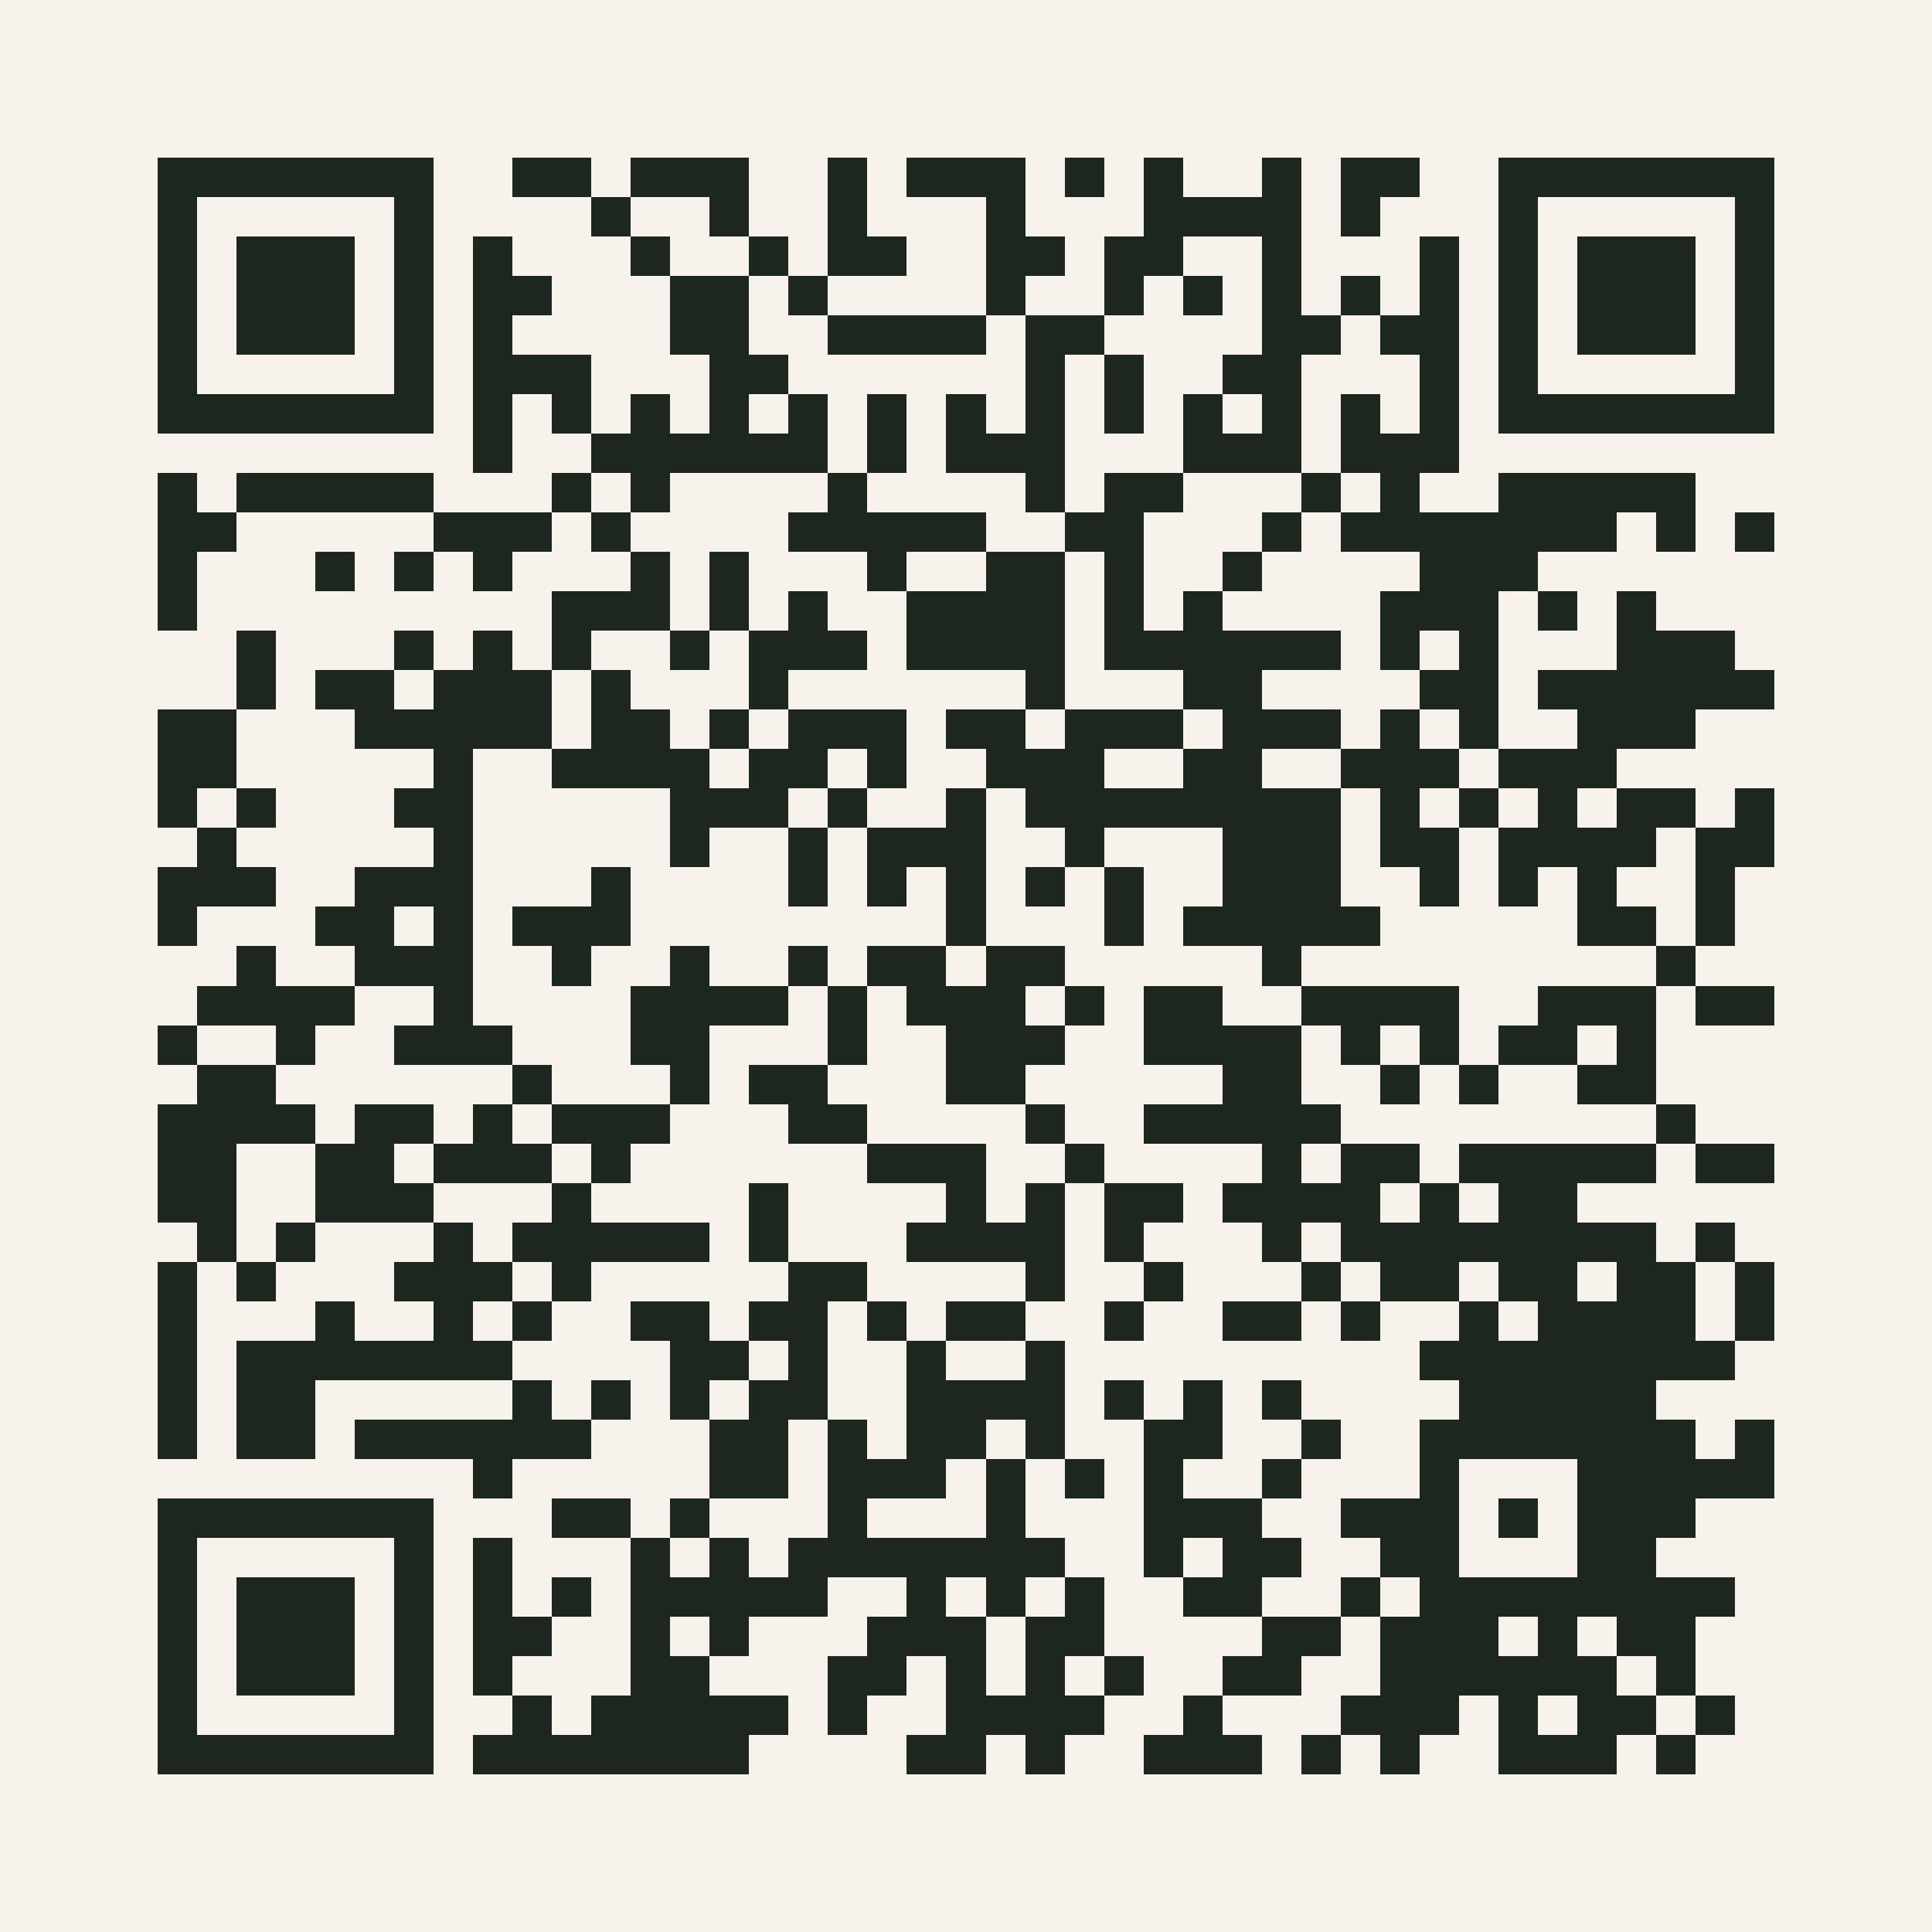
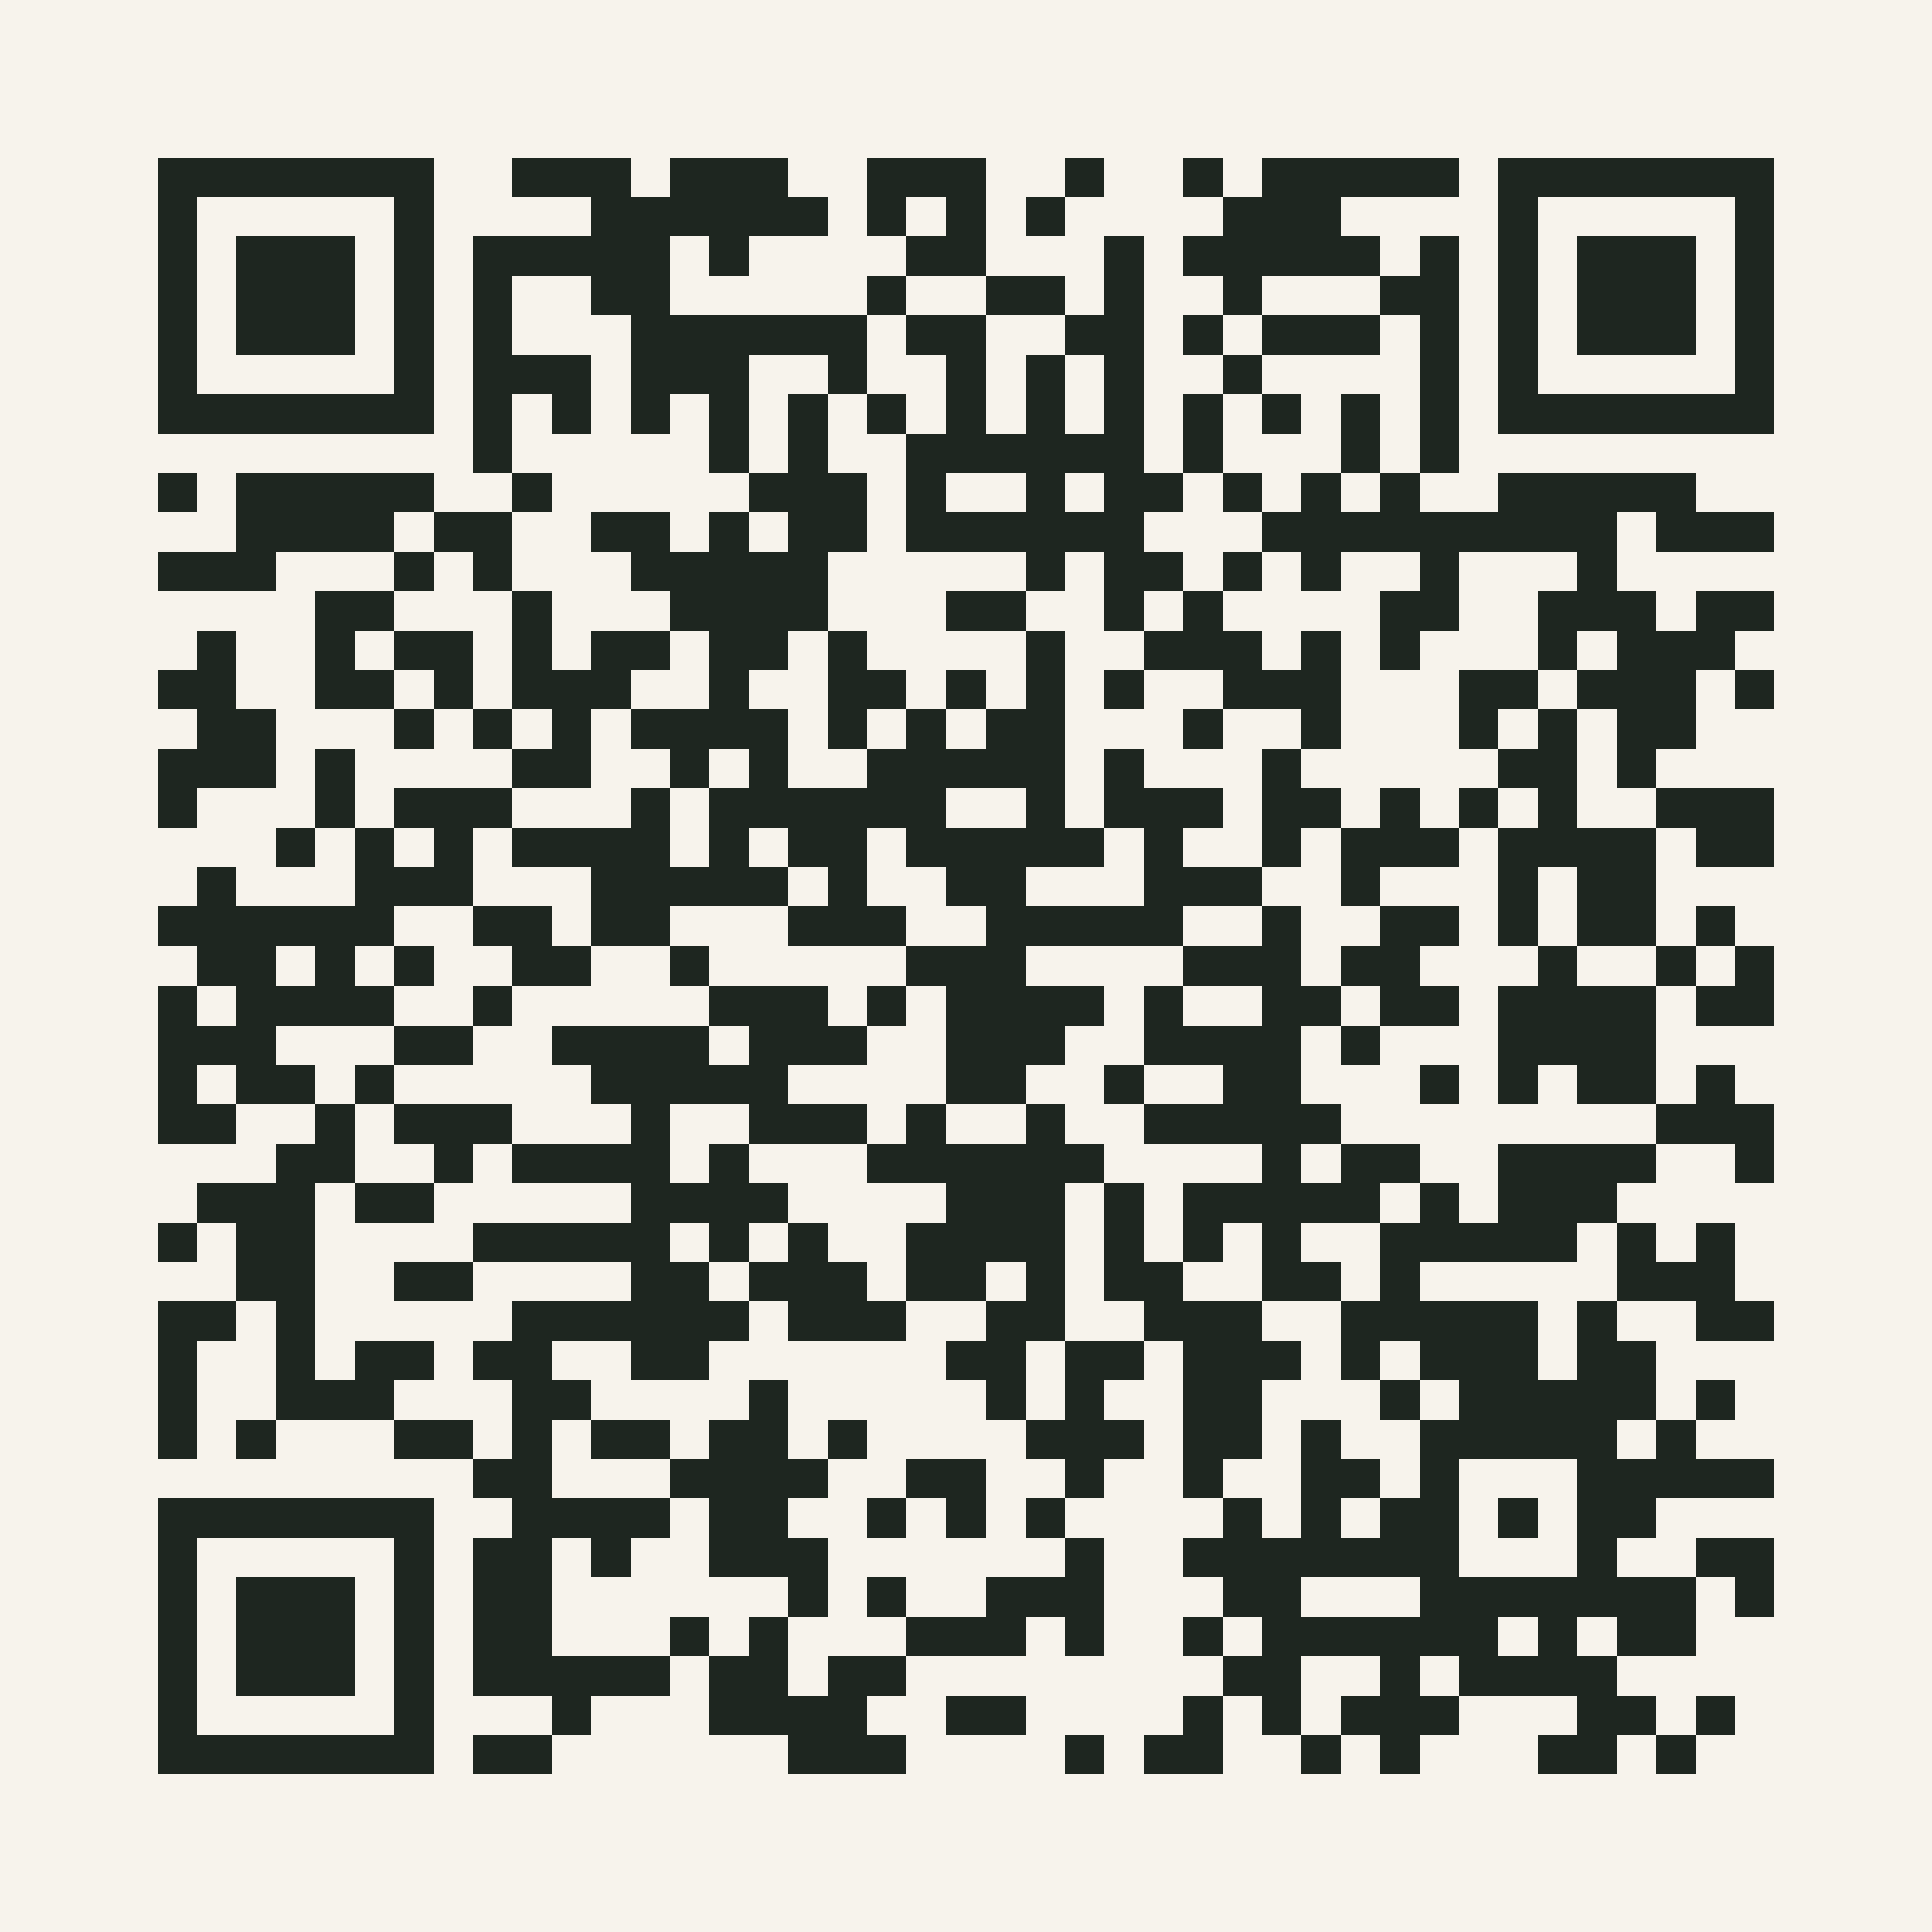
<svg xmlns="http://www.w3.org/2000/svg" width="392" height="392" viewBox="0 0 49 49" shape-rendering="crispEdges">
  <path fill="#F7F3EC" d="M0 0h49v49H0z" />
-   <path stroke="#1E2620" d="M4 4.5h7m2 0h2m1 0h3m2 0h1m1 0h3m1 0h1m1 0h1m2 0h1m1 0h2m2 0h7M4 5.5h1m5 0h1m4 0h1m2 0h1m2 0h1m3 0h1m3 0h4m1 0h1m3 0h1m5 0h1M4 6.5h1m1 0h3m1 0h1m1 0h1m3 0h1m2 0h1m1 0h2m2 0h2m1 0h2m2 0h1m3 0h1m1 0h1m1 0h3m1 0h1M4 7.5h1m1 0h3m1 0h1m1 0h2m3 0h2m1 0h1m4 0h1m2 0h1m1 0h1m1 0h1m1 0h1m1 0h1m1 0h1m1 0h3m1 0h1M4 8.5h1m1 0h3m1 0h1m1 0h1m4 0h2m2 0h4m1 0h2m4 0h2m1 0h2m1 0h1m1 0h3m1 0h1M4 9.5h1m5 0h1m1 0h3m3 0h2m6 0h1m1 0h1m2 0h2m3 0h1m1 0h1m5 0h1M4 10.5h7m1 0h1m1 0h1m1 0h1m1 0h1m1 0h1m1 0h1m1 0h1m1 0h1m1 0h1m1 0h1m1 0h1m1 0h1m1 0h1m1 0h7M12 11.5h1m2 0h6m1 0h1m1 0h3m3 0h3m1 0h3M4 12.5h1m1 0h5m3 0h1m1 0h1m4 0h1m4 0h1m1 0h2m3 0h1m1 0h1m2 0h5M4 13.5h2m5 0h3m1 0h1m4 0h5m2 0h2m3 0h1m1 0h7m1 0h1m1 0h1M4 14.5h1m3 0h1m1 0h1m1 0h1m3 0h1m1 0h1m3 0h1m2 0h2m1 0h1m2 0h1m4 0h3M4 15.5h1m9 0h3m1 0h1m1 0h1m2 0h4m1 0h1m1 0h1m4 0h3m1 0h1m1 0h1M6 16.5h1m3 0h1m1 0h1m1 0h1m2 0h1m1 0h3m1 0h4m1 0h6m1 0h1m1 0h1m3 0h3M6 17.5h1m1 0h2m1 0h3m1 0h1m3 0h1m6 0h1m3 0h2m4 0h2m1 0h6M4 18.5h2m3 0h5m1 0h2m1 0h1m1 0h3m1 0h2m1 0h3m1 0h3m1 0h1m1 0h1m2 0h3M4 19.5h2m5 0h1m2 0h4m1 0h2m1 0h1m2 0h3m2 0h2m2 0h3m1 0h3M4 20.5h1m1 0h1m3 0h2m5 0h3m1 0h1m2 0h1m1 0h8m1 0h1m1 0h1m1 0h1m1 0h2m1 0h1M5 21.5h1m5 0h1m5 0h1m2 0h1m1 0h3m2 0h1m3 0h3m1 0h2m1 0h4m1 0h2M4 22.5h3m2 0h3m3 0h1m4 0h1m1 0h1m1 0h1m1 0h1m1 0h1m2 0h3m2 0h1m1 0h1m1 0h1m2 0h1M4 23.5h1m3 0h2m1 0h1m1 0h3m8 0h1m3 0h1m1 0h5m5 0h2m1 0h1M6 24.5h1m2 0h3m2 0h1m2 0h1m2 0h1m1 0h2m1 0h2m5 0h1m9 0h1M5 25.5h4m2 0h1m4 0h4m1 0h1m1 0h3m1 0h1m1 0h2m2 0h4m2 0h3m1 0h2M4 26.5h1m2 0h1m2 0h3m3 0h2m3 0h1m2 0h3m2 0h4m1 0h1m1 0h1m1 0h2m1 0h1M5 27.5h2m6 0h1m3 0h1m1 0h2m3 0h2m5 0h2m2 0h1m1 0h1m2 0h2M4 28.5h4m1 0h2m1 0h1m1 0h3m3 0h2m4 0h1m2 0h5m8 0h1M4 29.5h2m2 0h2m1 0h3m1 0h1m6 0h3m2 0h1m4 0h1m1 0h2m1 0h5m1 0h2M4 30.5h2m2 0h3m3 0h1m4 0h1m4 0h1m1 0h1m1 0h2m1 0h4m1 0h1m1 0h2M5 31.5h1m1 0h1m3 0h1m1 0h5m1 0h1m3 0h4m1 0h1m3 0h1m1 0h8m1 0h1M4 32.5h1m1 0h1m3 0h3m1 0h1m5 0h2m4 0h1m2 0h1m3 0h1m1 0h2m1 0h2m1 0h2m1 0h1M4 33.5h1m3 0h1m2 0h1m1 0h1m2 0h2m1 0h2m1 0h1m1 0h2m2 0h1m2 0h2m1 0h1m2 0h1m1 0h4m1 0h1M4 34.5h1m1 0h7m4 0h2m1 0h1m2 0h1m2 0h1m9 0h8M4 35.5h1m1 0h2m5 0h1m1 0h1m1 0h1m1 0h2m2 0h4m1 0h1m1 0h1m1 0h1m4 0h5M4 36.5h1m1 0h2m1 0h6m3 0h2m1 0h1m1 0h2m1 0h1m2 0h2m2 0h1m2 0h7m1 0h1M12 37.5h1m5 0h2m1 0h3m1 0h1m1 0h1m1 0h1m2 0h1m3 0h1m3 0h5M4 38.5h7m3 0h2m1 0h1m3 0h1m3 0h1m3 0h3m2 0h3m1 0h1m1 0h3M4 39.5h1m5 0h1m1 0h1m3 0h1m1 0h1m1 0h7m2 0h1m1 0h2m2 0h2m3 0h2M4 40.5h1m1 0h3m1 0h1m1 0h1m1 0h1m1 0h5m2 0h1m1 0h1m1 0h1m2 0h2m2 0h1m1 0h8M4 41.5h1m1 0h3m1 0h1m1 0h2m2 0h1m1 0h1m3 0h3m1 0h2m4 0h2m1 0h3m1 0h1m1 0h2M4 42.5h1m1 0h3m1 0h1m1 0h1m3 0h2m3 0h2m1 0h1m1 0h1m1 0h1m2 0h2m2 0h6m1 0h1M4 43.5h1m5 0h1m2 0h1m1 0h5m1 0h1m2 0h4m2 0h1m3 0h3m1 0h1m1 0h2m1 0h1M4 44.5h7m1 0h7m4 0h2m1 0h1m2 0h3m1 0h1m1 0h1m2 0h3m1 0h1" />
+   <path stroke="#1E2620" d="M4 4.5h7m2 0h3m1 0h3m2 0h3m2 0h1m2 0h1m1 0h5m1 0h7M4 5.5h1m5 0h1m4 0h6m1 0h1m1 0h1m1 0h1m4 0h3m4 0h1m5 0h1M4 6.5h1m1 0h3m1 0h1m1 0h5m1 0h1m4 0h2m3 0h1m1 0h5m1 0h1m1 0h1m1 0h3m1 0h1M4 7.5h1m1 0h3m1 0h1m1 0h1m2 0h2m5 0h1m2 0h2m1 0h1m2 0h1m3 0h2m1 0h1m1 0h3m1 0h1M4 8.5h1m1 0h3m1 0h1m1 0h1m3 0h6m1 0h2m2 0h2m1 0h1m1 0h3m1 0h1m1 0h1m1 0h3m1 0h1M4 9.5h1m5 0h1m1 0h3m1 0h3m2 0h1m2 0h1m1 0h1m1 0h1m2 0h1m4 0h1m1 0h1m5 0h1M4 10.5h7m1 0h1m1 0h1m1 0h1m1 0h1m1 0h1m1 0h1m1 0h1m1 0h1m1 0h1m1 0h1m1 0h1m1 0h1m1 0h1m1 0h7M12 11.5h1m5 0h1m1 0h1m2 0h6m1 0h1m3 0h1m1 0h1M4 12.5h1m1 0h5m2 0h1m5 0h3m1 0h1m2 0h1m1 0h2m1 0h1m1 0h1m1 0h1m2 0h5M6 13.5h4m1 0h2m2 0h2m1 0h1m1 0h2m1 0h6m3 0h9m1 0h3M4 14.5h3m3 0h1m1 0h1m3 0h5m5 0h1m1 0h2m1 0h1m1 0h1m2 0h1m3 0h1M8 15.5h2m3 0h1m3 0h4m3 0h2m2 0h1m1 0h1m4 0h2m2 0h3m1 0h2M5 16.5h1m2 0h1m1 0h2m1 0h1m1 0h2m1 0h2m1 0h1m4 0h1m2 0h3m1 0h1m1 0h1m3 0h1m1 0h3M4 17.5h2m2 0h2m1 0h1m1 0h3m2 0h1m2 0h2m1 0h1m1 0h1m1 0h1m2 0h3m3 0h2m1 0h3m1 0h1M5 18.5h2m3 0h1m1 0h1m1 0h1m1 0h4m1 0h1m1 0h1m1 0h2m3 0h1m2 0h1m3 0h1m1 0h1m1 0h2M4 19.5h3m1 0h1m4 0h2m2 0h1m1 0h1m2 0h5m1 0h1m3 0h1m5 0h2m1 0h1M4 20.5h1m3 0h1m1 0h3m3 0h1m1 0h6m2 0h1m1 0h3m1 0h2m1 0h1m1 0h1m1 0h1m2 0h3M7 21.5h1m1 0h1m1 0h1m1 0h4m1 0h1m1 0h2m1 0h5m1 0h1m2 0h1m1 0h3m1 0h4m1 0h2M5 22.5h1m3 0h3m3 0h5m1 0h1m2 0h2m3 0h3m2 0h1m3 0h1m1 0h2M4 23.5h6m2 0h2m1 0h2m3 0h3m2 0h5m2 0h1m2 0h2m1 0h1m1 0h2m1 0h1M5 24.5h2m1 0h1m1 0h1m2 0h2m2 0h1m5 0h3m4 0h3m1 0h2m3 0h1m2 0h1m1 0h1M4 25.5h1m1 0h4m2 0h1m5 0h3m1 0h1m1 0h4m1 0h1m2 0h2m1 0h2m1 0h4m1 0h2M4 26.5h3m3 0h2m2 0h4m1 0h3m2 0h3m2 0h4m1 0h1m3 0h4M4 27.5h1m1 0h2m1 0h1m5 0h5m4 0h2m2 0h1m2 0h2m3 0h1m1 0h1m1 0h2m1 0h1M4 28.5h2m2 0h1m1 0h3m3 0h1m2 0h3m1 0h1m2 0h1m2 0h5m8 0h3M7 29.5h2m2 0h1m1 0h4m1 0h1m3 0h6m4 0h1m1 0h2m2 0h4m2 0h1M5 30.5h3m1 0h2m5 0h4m4 0h3m1 0h1m1 0h5m1 0h1m1 0h3M4 31.5h1m1 0h2m4 0h5m1 0h1m1 0h1m2 0h4m1 0h1m1 0h1m1 0h1m2 0h5m1 0h1m1 0h1M6 32.5h2m2 0h2m4 0h2m1 0h3m1 0h2m1 0h1m1 0h2m2 0h2m1 0h1m5 0h3M4 33.5h2m1 0h1m5 0h6m1 0h3m2 0h2m2 0h3m2 0h5m1 0h1m2 0h2M4 34.5h1m2 0h1m1 0h2m1 0h2m2 0h2m6 0h2m1 0h2m1 0h3m1 0h1m1 0h3m1 0h2M4 35.5h1m2 0h3m3 0h2m4 0h1m5 0h1m1 0h1m2 0h2m3 0h1m1 0h5m1 0h1M4 36.5h1m1 0h1m3 0h2m1 0h1m1 0h2m1 0h2m1 0h1m4 0h3m1 0h2m1 0h1m2 0h5m1 0h1M12 37.5h2m3 0h4m2 0h2m2 0h1m2 0h1m2 0h2m1 0h1m3 0h5M4 38.5h7m2 0h4m1 0h2m2 0h1m1 0h1m1 0h1m4 0h1m1 0h1m1 0h2m1 0h1m1 0h2M4 39.5h1m5 0h1m1 0h2m1 0h1m2 0h3m6 0h1m2 0h7m3 0h1m2 0h2M4 40.5h1m1 0h3m1 0h1m1 0h2m6 0h1m1 0h1m2 0h3m3 0h2m3 0h7m1 0h1M4 41.5h1m1 0h3m1 0h1m1 0h2m3 0h1m1 0h1m3 0h3m1 0h1m2 0h1m1 0h6m1 0h1m1 0h2M4 42.5h1m1 0h3m1 0h1m1 0h5m1 0h2m1 0h2m8 0h2m2 0h1m1 0h4M4 43.5h1m5 0h1m3 0h1m3 0h4m2 0h2m4 0h1m1 0h1m1 0h3m3 0h2m1 0h1M4 44.5h7m1 0h2m6 0h3m4 0h1m1 0h2m2 0h1m1 0h1m3 0h2m1 0h1" />
</svg>
